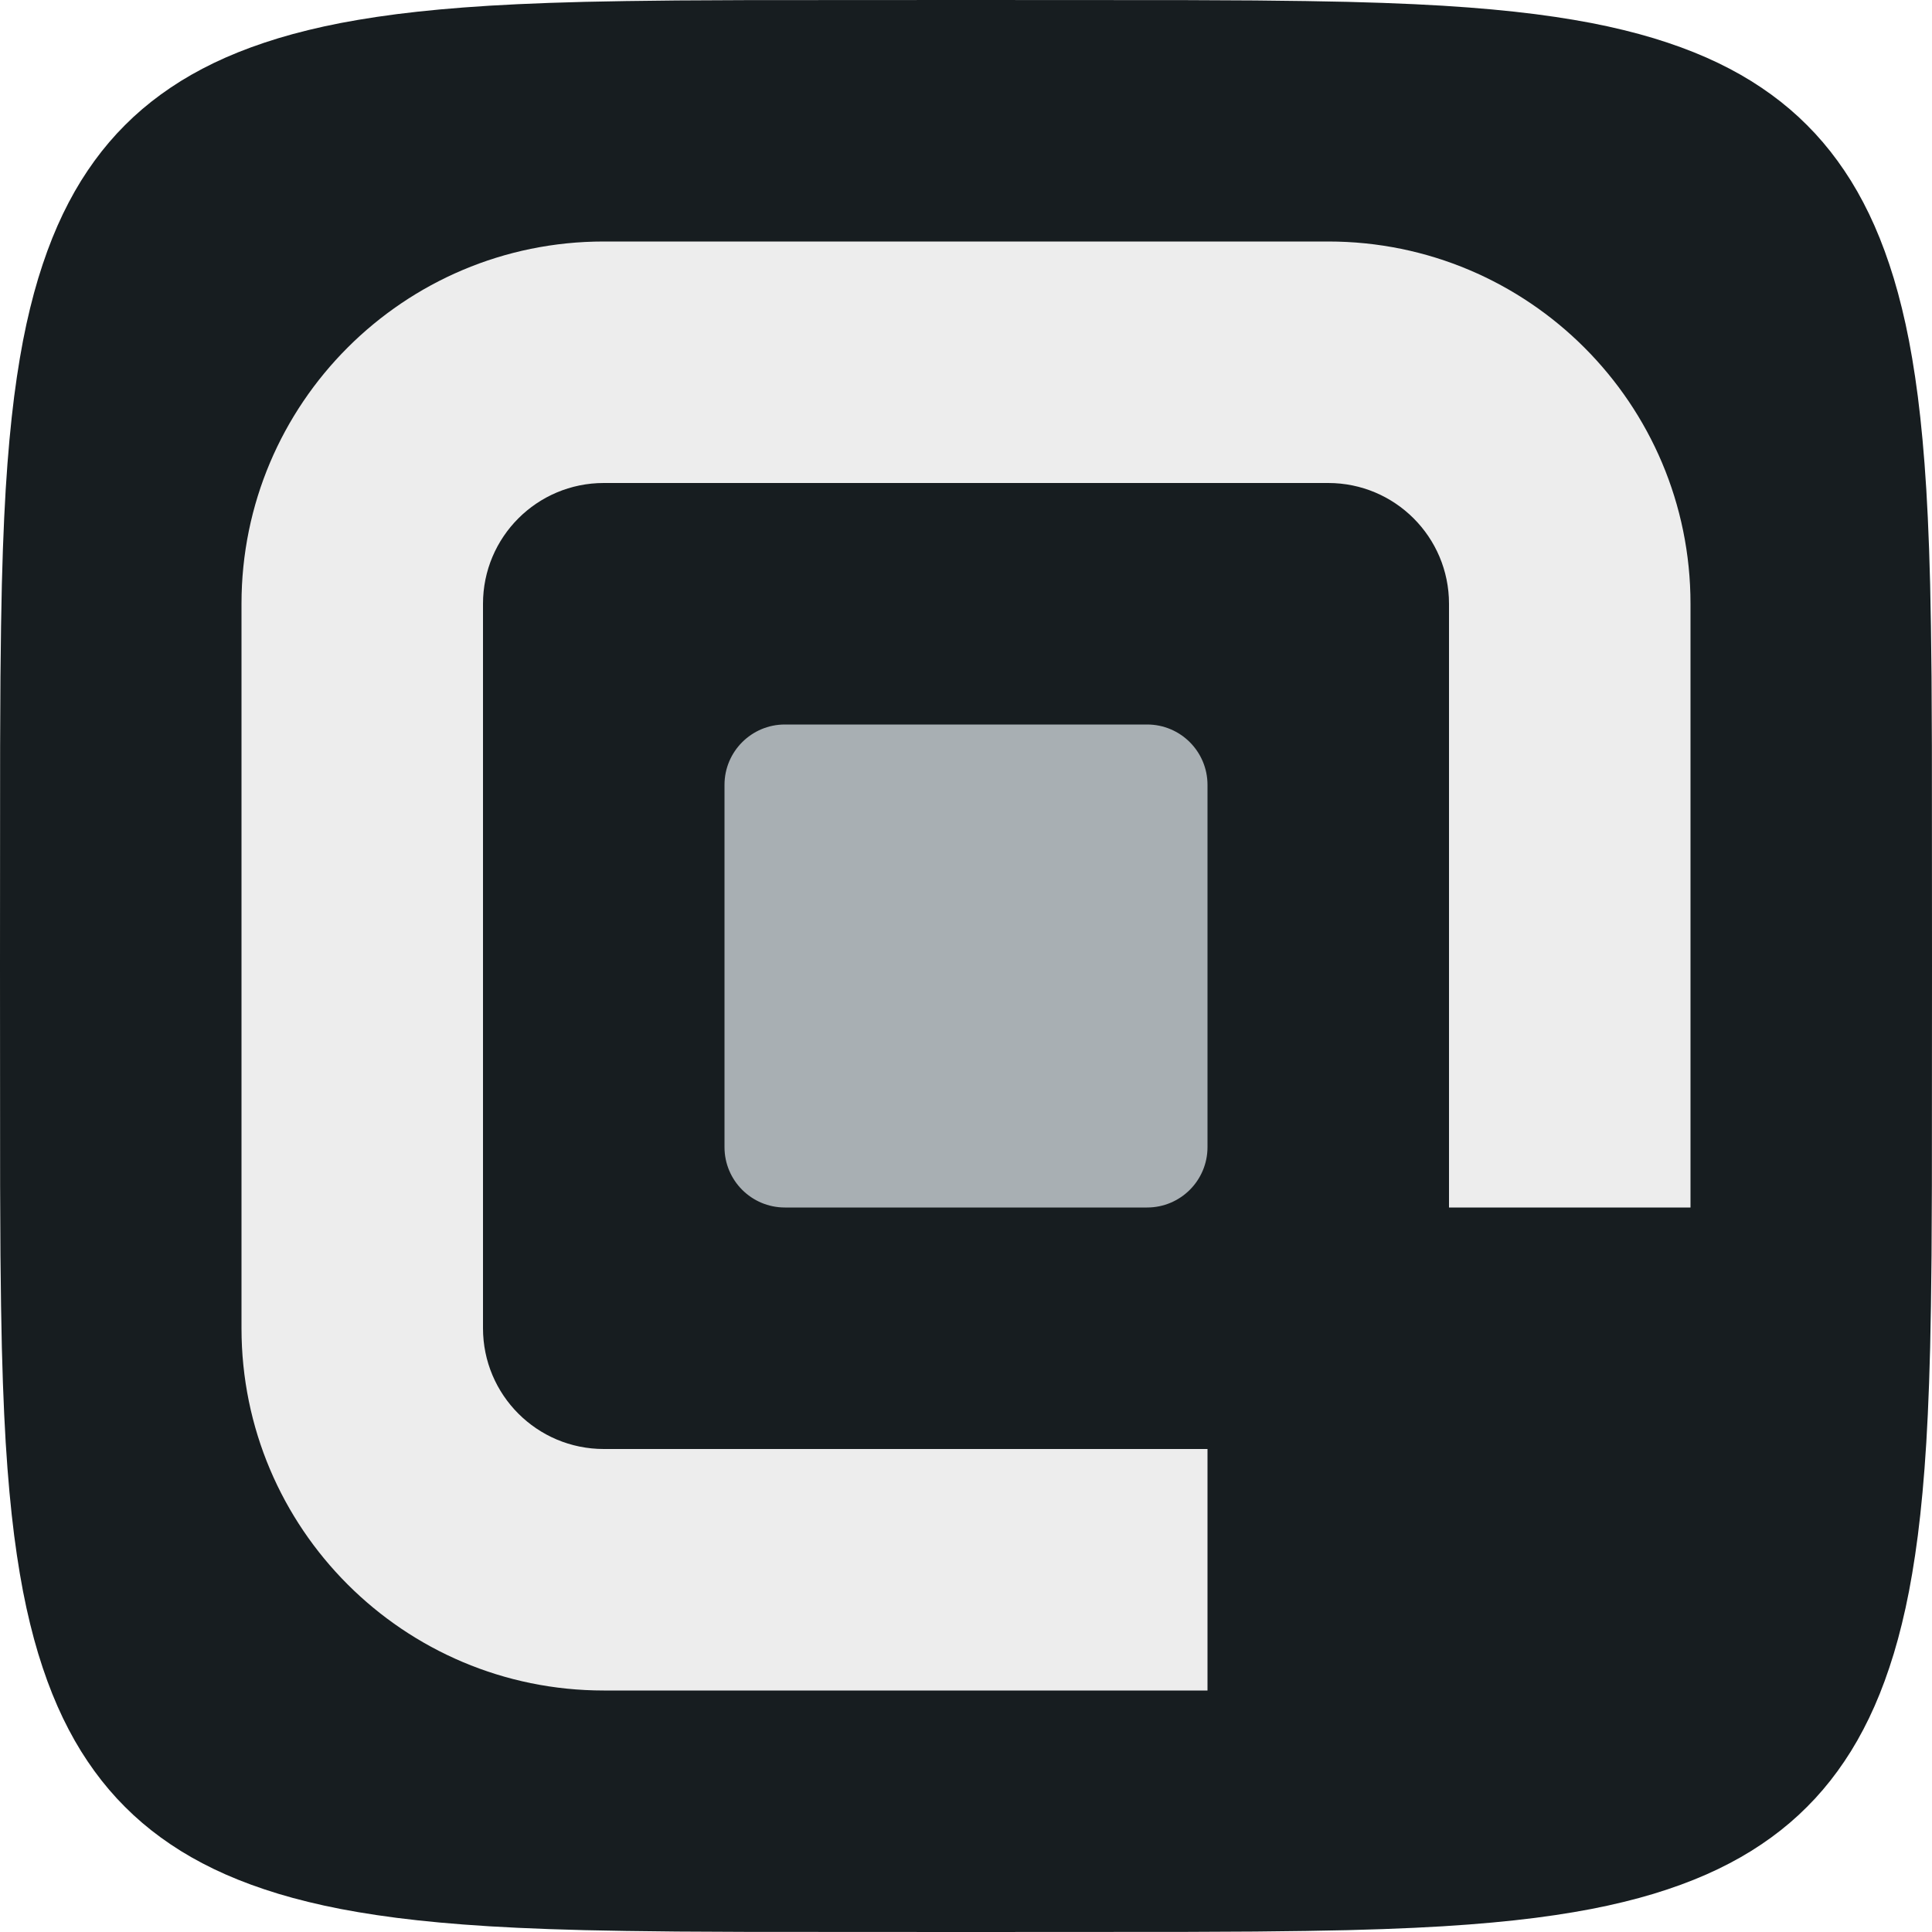
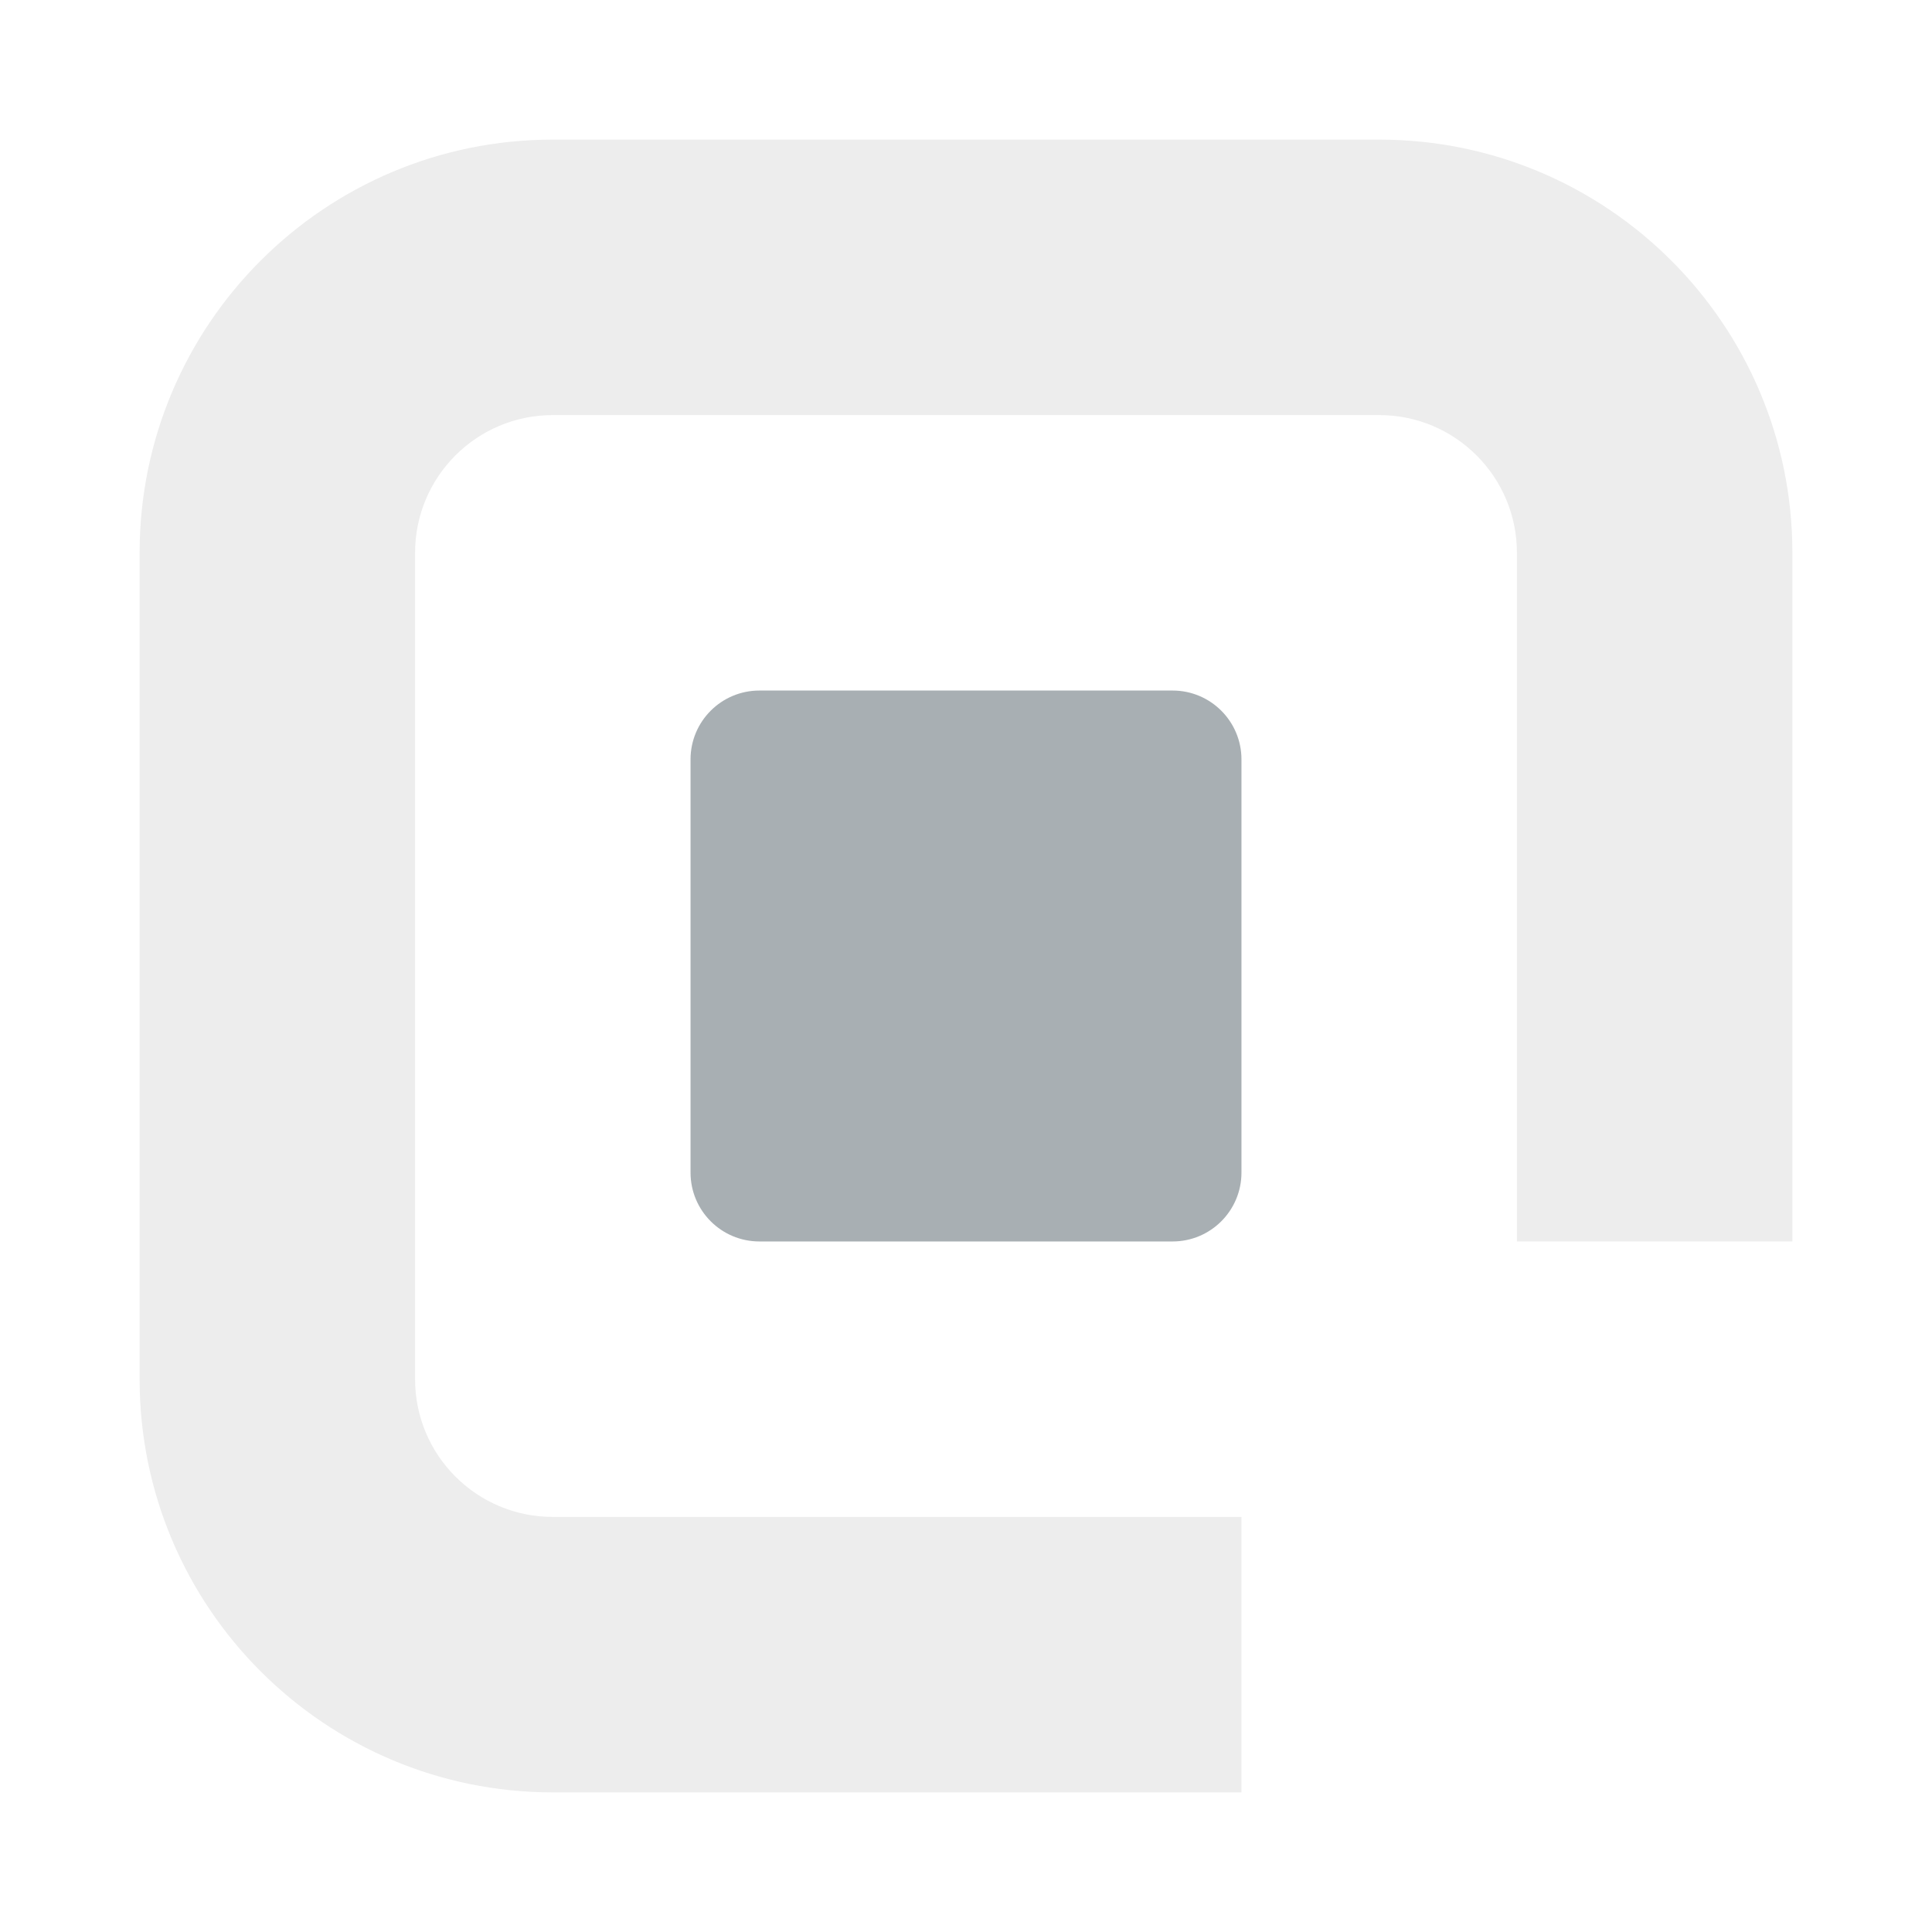
<svg xmlns="http://www.w3.org/2000/svg" width="512" height="512" viewBox="0 0 512 512" role="img" aria-label="Fathom">
-   <path fill="#171d20" d="M512.00 256.00L511.97 314.10L511.88 332.66L511.72 346.14L511.51 357.10L511.23 366.50L510.89 374.81L510.49 382.30L510.02 389.15L509.49 395.48L508.90 401.37L508.25 406.89L507.53 412.09L506.75 417.00L505.91 421.67L505.00 426.10L504.02 430.33L502.98 434.37L501.87 438.24L500.69 441.94L499.45 445.49L498.14 448.90L496.76 452.18L495.31 455.33L493.78 458.37L492.19 461.28L490.52 464.09L488.77 466.79L486.95 469.39L485.05 471.90L483.07 474.31L481.01 476.63L478.86 478.86L476.63 481.01L474.31 483.07L471.90 485.05L469.39 486.95L466.79 488.77L464.09 490.52L461.28 492.19L458.37 493.78L455.33 495.31L452.18 496.76L448.90 498.14L445.49 499.45L441.94 500.69L438.24 501.87L434.37 502.98L430.33 504.02L426.10 505.00L421.67 505.91L417.00 506.75L412.09 507.53L406.89 508.25L401.37 508.90L395.48 509.49L389.15 510.02L382.30 510.49L374.81 510.89L366.50 511.23L357.10 511.51L346.14 511.72L332.66 511.88L314.10 511.97L256.00 512.00L197.90 511.97L179.34 511.88L165.86 511.72L154.90 511.51L145.50 511.23L137.19 510.89L129.70 510.49L122.85 510.02L116.52 509.49L110.63 508.90L105.11 508.25L99.91 507.53L95.00 506.75L90.33 505.91L85.90 505.00L81.67 504.02L77.63 502.98L73.76 501.87L70.06 500.69L66.51 499.45L63.10 498.14L59.82 496.76L56.67 495.31L53.63 493.78L50.72 492.19L47.91 490.52L45.21 488.77L42.61 486.95L40.10 485.05L37.69 483.07L35.37 481.01L33.14 478.86L30.99 476.63L28.93 474.31L26.95 471.90L25.05 469.39L23.23 466.79L21.48 464.09L19.81 461.28L18.22 458.37L16.69 455.33L15.24 452.18L13.86 448.90L12.55 445.49L11.31 441.94L10.13 438.24L9.02 434.37L7.98 430.33L7.00 426.10L6.09 421.67L5.25 417.00L4.47 412.09L3.75 406.89L3.10 401.37L2.51 395.48L1.98 389.15L1.51 382.30L1.11 374.81L0.77 366.50L0.49 357.10L0.28 346.14L0.12 332.66L0.03 314.10L0.00 256.00L0.03 197.90L0.12 179.34L0.28 165.86L0.49 154.90L0.77 145.50L1.11 137.19L1.51 129.70L1.98 122.85L2.51 116.52L3.10 110.63L3.75 105.11L4.47 99.91L5.25 95.00L6.09 90.33L7.00 85.90L7.98 81.67L9.02 77.63L10.13 73.76L11.31 70.06L12.55 66.51L13.86 63.10L15.24 59.82L16.69 56.67L18.22 53.63L19.81 50.72L21.48 47.91L23.23 45.21L25.05 42.61L26.95 40.10L28.93 37.69L30.99 35.37L33.14 33.14L35.37 30.99L37.69 28.93L40.10 26.95L42.61 25.05L45.21 23.23L47.91 21.48L50.72 19.81L53.63 18.22L56.67 16.69L59.82 15.24L63.10 13.86L66.51 12.55L70.06 11.31L73.76 10.13L77.63 9.02L81.67 7.98L85.90 7.00L90.33 6.09L95.00 5.25L99.91 4.47L105.11 3.75L110.63 3.10L116.52 2.51L122.85 1.98L129.70 1.51L137.19 1.11L145.50 0.77L154.90 0.49L165.86 0.28L179.34 0.12L197.90 0.03L256.00 0.00L314.10 0.03L332.66 0.12L346.14 0.28L357.10 0.49L366.50 0.77L374.81 1.11L382.30 1.51L389.15 1.98L395.48 2.51L401.37 3.10L406.89 3.75L412.09 4.47L417.00 5.25L421.67 6.09L426.10 7.00L430.33 7.98L434.37 9.02L438.24 10.13L441.94 11.31L445.49 12.55L448.90 13.86L452.18 15.24L455.33 16.69L458.37 18.22L461.28 19.81L464.09 21.48L466.79 23.23L469.39 25.05L471.90 26.95L474.31 28.93L476.63 30.99L478.86 33.14L481.01 35.37L483.07 37.69L485.05 40.10L486.95 42.61L488.77 45.21L490.52 47.91L492.19 50.72L493.78 53.63L495.31 56.67L496.76 59.82L498.14 63.10L499.45 66.51L500.69 70.06L501.87 73.76L502.98 77.63L504.02 81.67L505.00 85.90L505.91 90.33L506.75 95.00L507.53 99.91L508.25 105.11L508.90 110.63L509.49 116.52L510.02 122.85L510.49 129.70L510.89 137.19L511.23 145.50L511.51 154.90L511.72 165.86L511.88 179.34L511.97 197.90Z" />
-   <path fill="#ededed" fill-rule="evenodd" d="M64 160A96 96 0 0 1 160 64L352 64A96 96 0 0 1 448 160L448 320L384 320L384 160A32 32 0 0 0 352 128L160 128A32 32 0 0 0 128 160L128 352A32 32 0 0 0 160 384L320 384L320 448L160 448A96 96 0 0 1 64 352Z" />
-   <path fill="#a8afb3" d="M192 208A16 16 0 0 1 208 192L304 192A16 16 0 0 1 320 208L320 304A16 16 0 0 1 304 320L208 320A16 16 0 0 1 192 304Z" />
+   <path fill="#ededed" fill-rule="evenodd" d="M37 146.5A109.5 109.5 0 0 1 146.5 37L365.5 37A109.5 109.5 0 0 1 475 146.5L475 329L402 329L402 146.5A36.5 36.5 0 0 0 365.5 110L146.5 110A36.5 36.5 0 0 0 110 146.5L110 365.5A36.5 36.5 0 0 0 146.5 402L329 402L329 475L146.5 475A109.5 109.5 0 0 1 37 365.5Z" />
+   <path fill="#a8afb3" d="M183 201.25A18.25 18.25 0 0 1 201.25 183L310.75 183A18.25 18.25 0 0 1 329 201.25L329 310.75A18.25 18.25 0 0 1 310.75 329L201.25 329A18.25 18.25 0 0 1 183 310.75Z" />
</svg>
